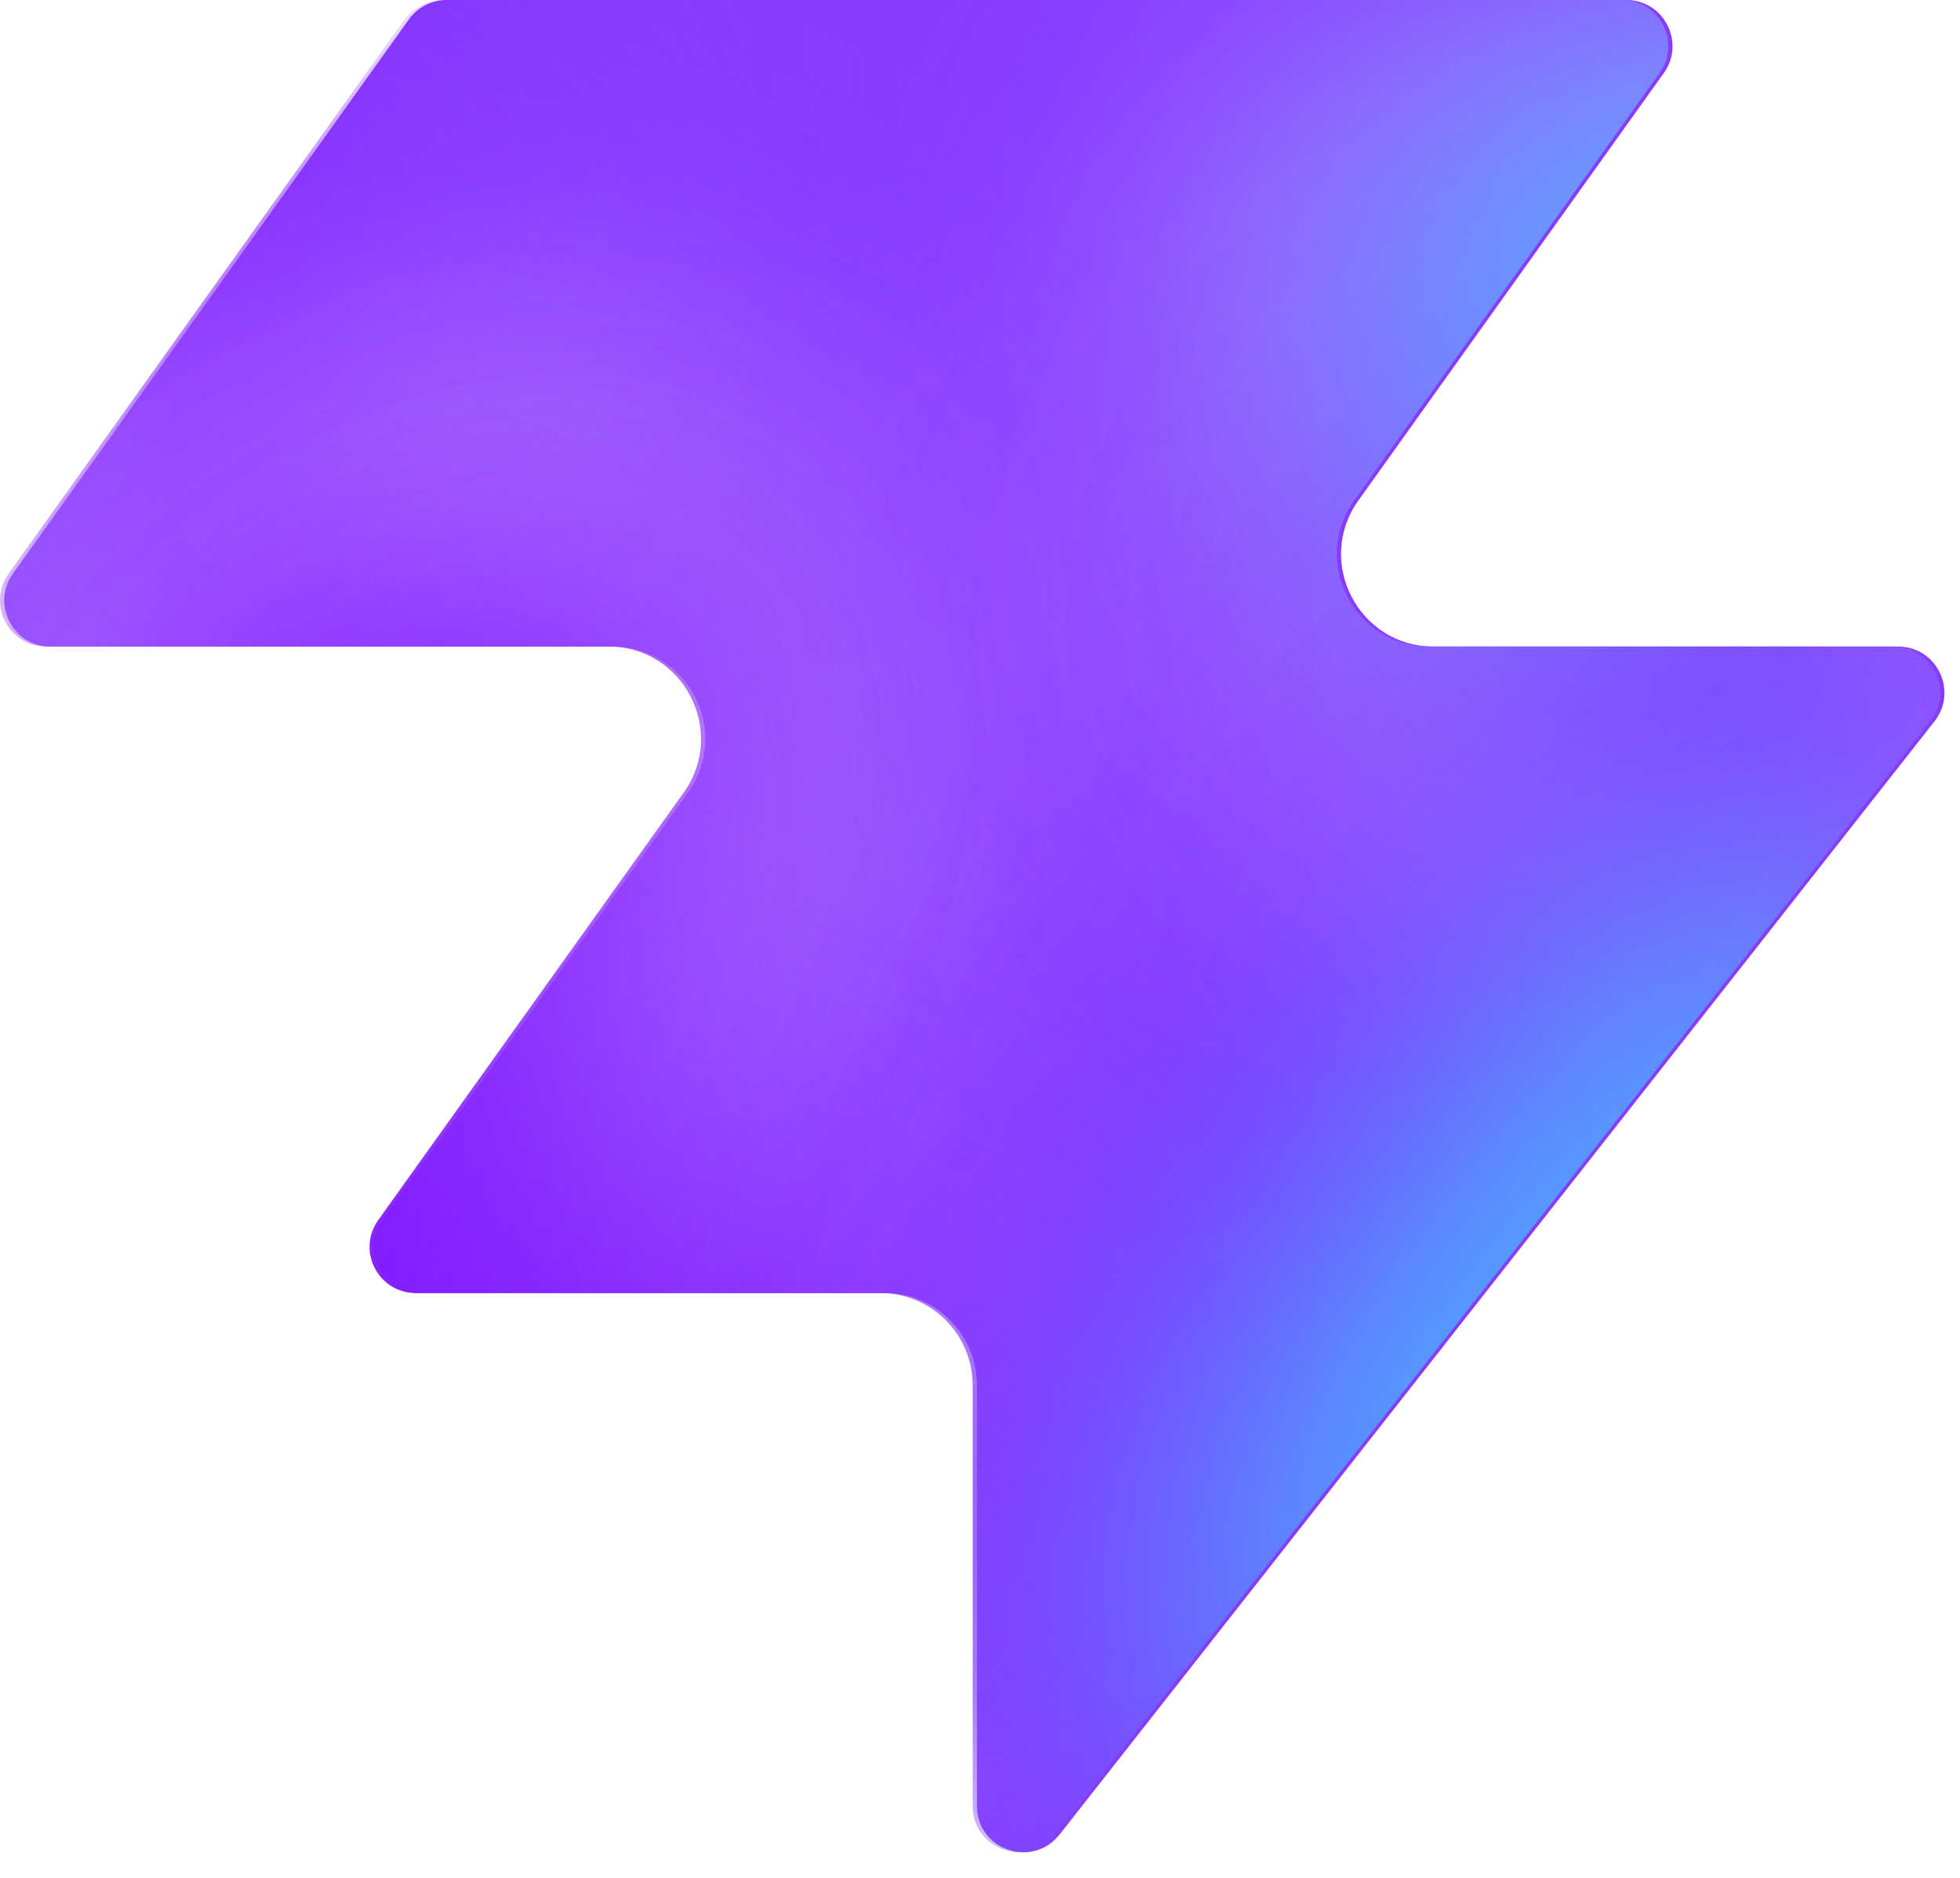
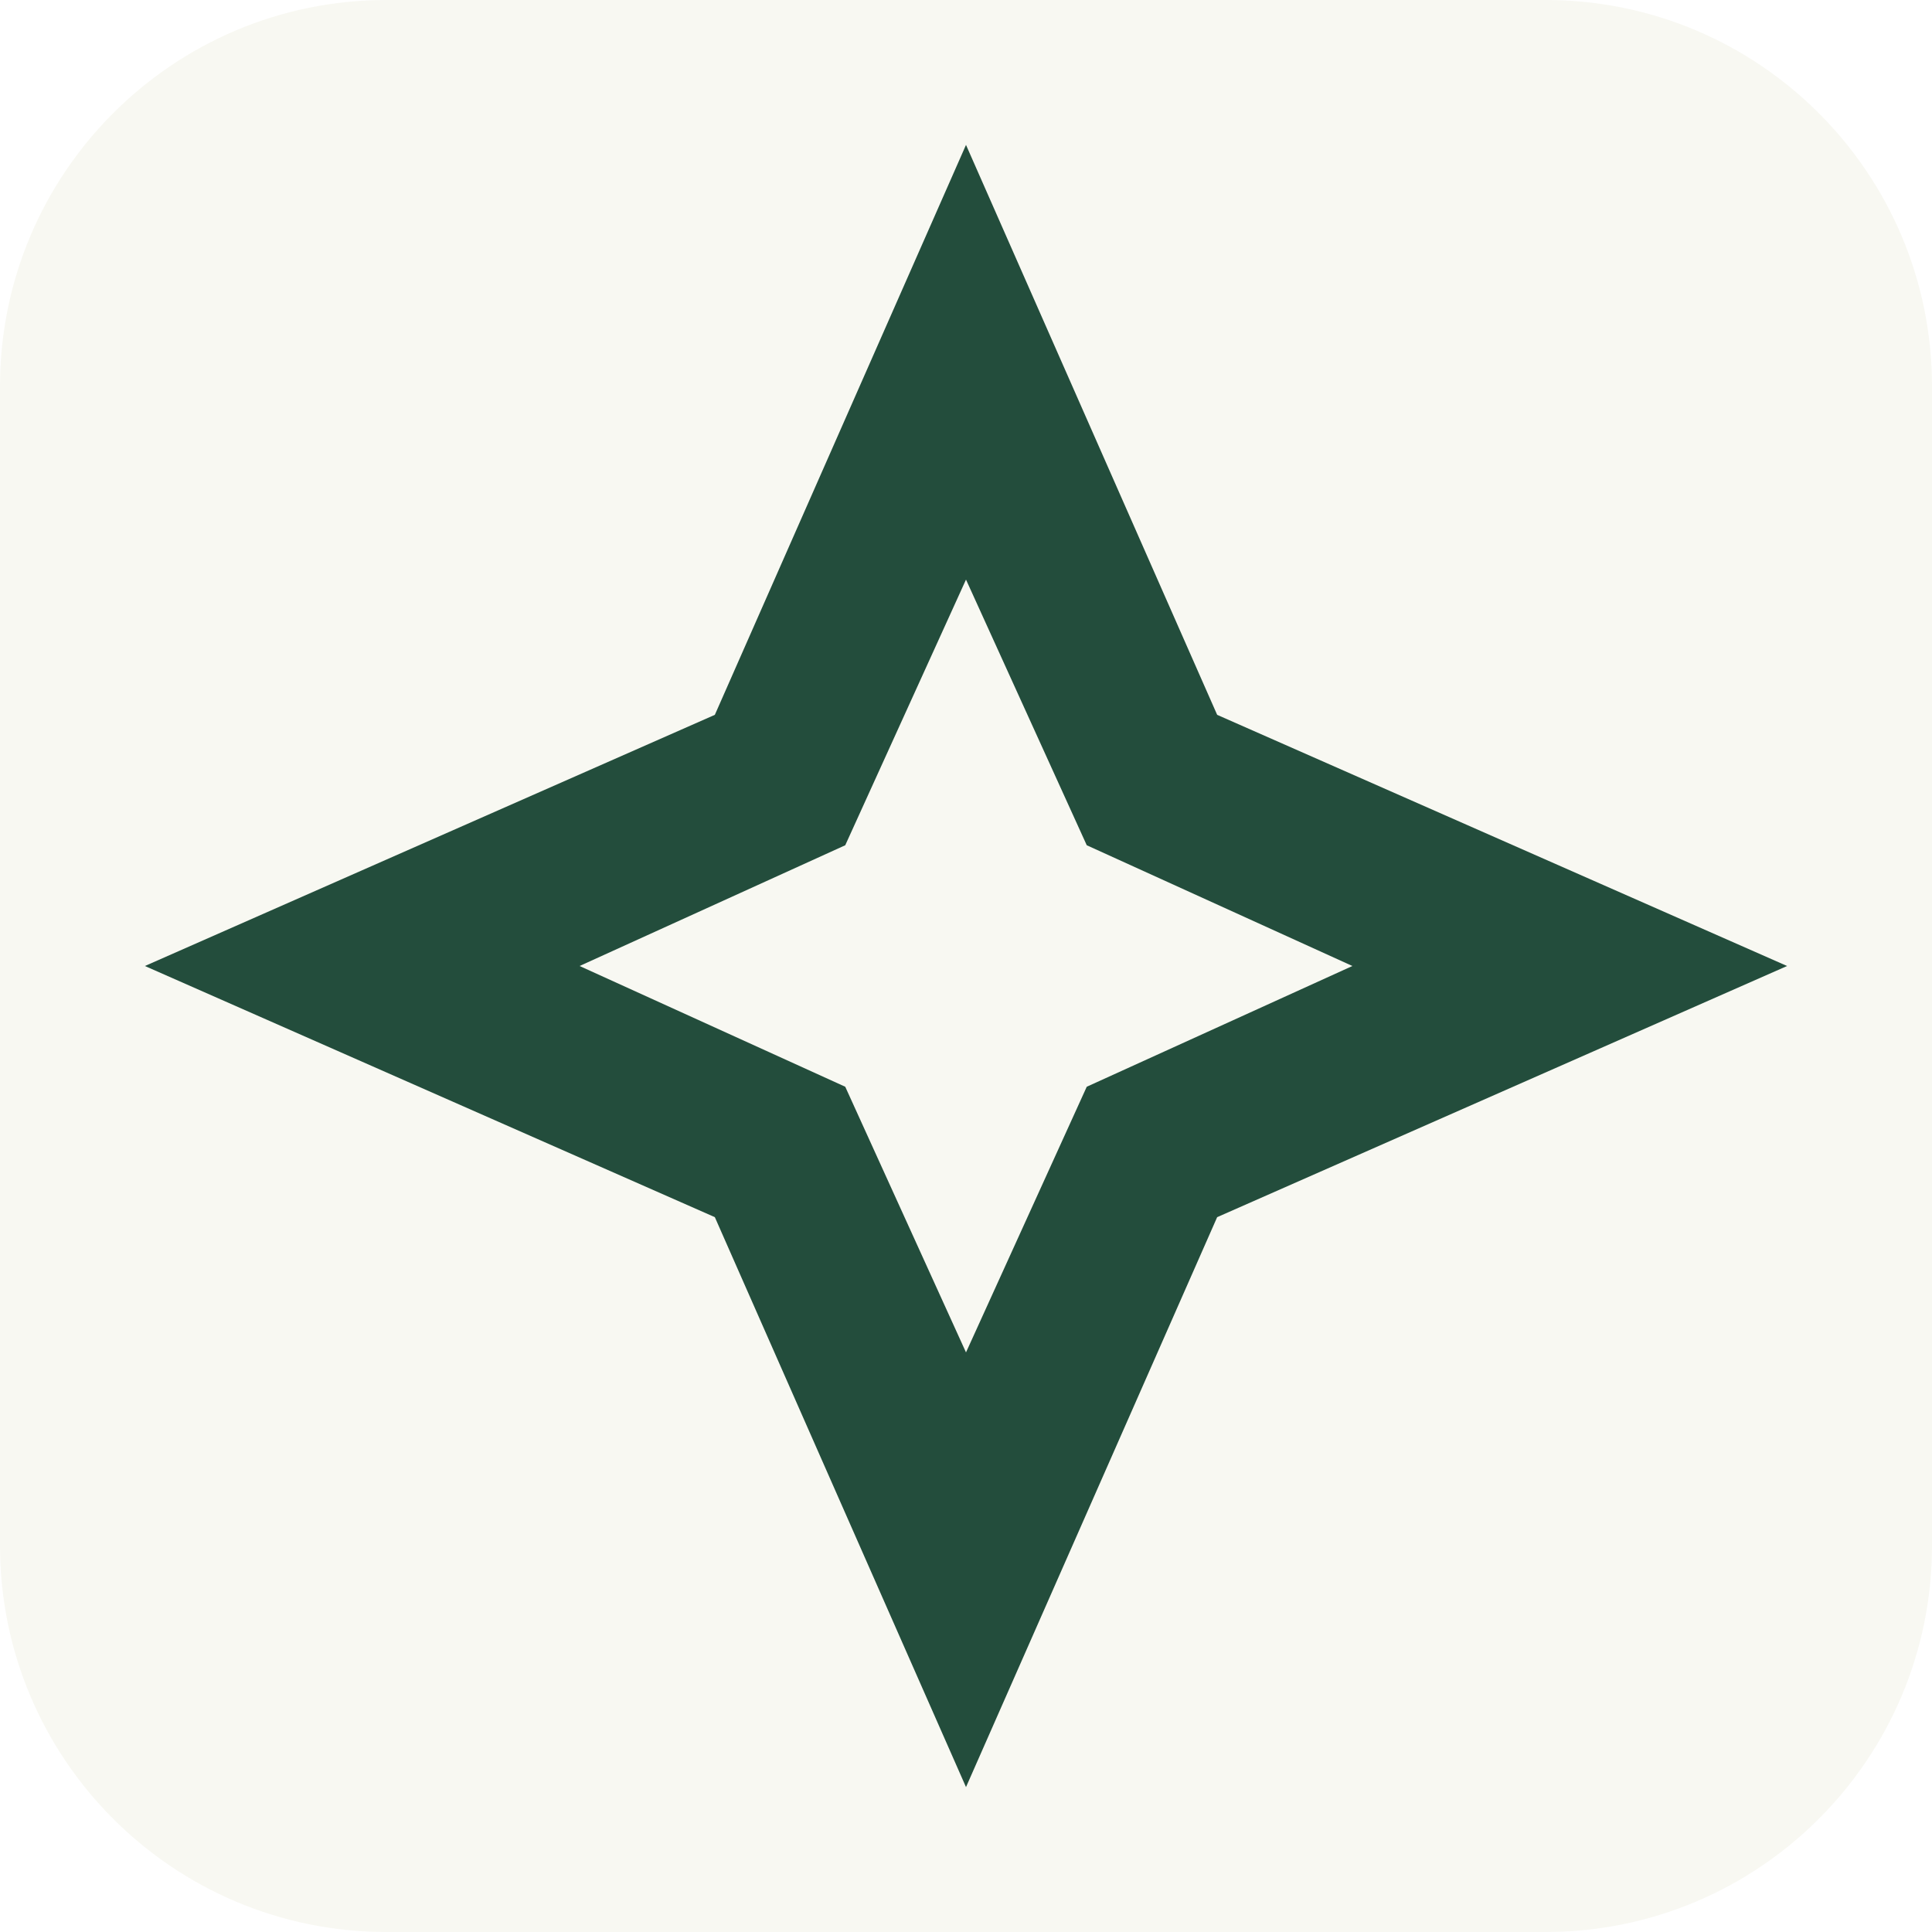
- <svg xmlns="http://www.w3.org/2000/svg" width="48" height="46" fill="none" viewBox="0 0 48 46">
-   <path fill="#863bff" d="M25.946 44.938c-.664.845-2.021.375-2.021-.698V33.937a2.26 2.26 0 0 0-2.262-2.262H10.287c-.92 0-1.456-1.04-.92-1.788l7.48-10.471c1.07-1.497 0-3.578-1.842-3.578H1.237c-.92 0-1.456-1.04-.92-1.788L10.013.474c.214-.297.556-.474.92-.474h28.894c.92 0 1.456 1.04.92 1.788l-7.48 10.471c-1.07 1.498 0 3.579 1.842 3.579h11.377c.943 0 1.473 1.088.89 1.83L25.947 44.94z" style="fill:#863bff;fill:color(display-p3 .525 .23 1);fill-opacity:1" />
-   <mask id="a" width="48" height="46" x="0" y="0" maskUnits="userSpaceOnUse" style="mask-type:alpha">
-     <path fill="#000" d="M25.842 44.938c-.664.844-2.021.375-2.021-.698V33.937a2.26 2.26 0 0 0-2.262-2.262H10.183c-.92 0-1.456-1.04-.92-1.788l7.48-10.471c1.07-1.498 0-3.579-1.842-3.579H1.133c-.92 0-1.456-1.04-.92-1.787L9.91.473c.214-.297.556-.474.92-.474h28.894c.92 0 1.456 1.04.92 1.788l-7.48 10.471c-1.07 1.498 0 3.578 1.842 3.578h11.377c.943 0 1.473 1.088.89 1.832L25.843 44.94z" style="fill:#000;fill-opacity:1" />
-   </mask>
-   <g mask="url(#a)">
-     <g filter="url(#b)">
-       <ellipse cx="5.508" cy="14.704" fill="#ede6ff" rx="5.508" ry="14.704" style="fill:#ede6ff;fill:color(display-p3 .927 .903 1);fill-opacity:1" transform="matrix(.00324 1 1 -.00324 -4.47 31.516)" />
-     </g>
-     <g filter="url(#c)">
-       <ellipse cx="10.399" cy="29.851" fill="#ede6ff" rx="10.399" ry="29.851" style="fill:#ede6ff;fill:color(display-p3 .927 .903 1);fill-opacity:1" transform="matrix(.00324 1 1 -.00324 -39.328 7.883)" />
-     </g>
-     <g filter="url(#d)">
-       <ellipse cx="5.508" cy="30.487" fill="#7e14ff" rx="5.508" ry="30.487" style="fill:#7e14ff;fill:color(display-p3 .492 .077 1);fill-opacity:1" transform="rotate(89.814 -25.913 -14.639)scale(1 -1)" />
-     </g>
-     <g filter="url(#e)">
-       <ellipse cx="5.508" cy="30.599" fill="#7e14ff" rx="5.508" ry="30.599" style="fill:#7e14ff;fill:color(display-p3 .492 .077 1);fill-opacity:1" transform="rotate(89.814 -32.644 -3.334)scale(1 -1)" />
-     </g>
-     <g filter="url(#f)">
-       <ellipse cx="5.508" cy="30.599" fill="#7e14ff" rx="5.508" ry="30.599" style="fill:#7e14ff;fill:color(display-p3 .492 .077 1);fill-opacity:1" transform="matrix(.00324 1 1 -.00324 -34.34 30.47)" />
-     </g>
-     <g filter="url(#g)">
-       <ellipse cx="14.072" cy="22.078" fill="#ede6ff" rx="14.072" ry="22.078" style="fill:#ede6ff;fill:color(display-p3 .927 .903 1);fill-opacity:1" transform="rotate(93.35 24.506 48.493)scale(-1 1)" />
-     </g>
-     <g filter="url(#h)">
-       <ellipse cx="3.47" cy="21.501" fill="#7e14ff" rx="3.47" ry="21.501" style="fill:#7e14ff;fill:color(display-p3 .492 .077 1);fill-opacity:1" transform="rotate(89.009 28.708 47.59)scale(-1 1)" />
-     </g>
-     <g filter="url(#i)">
-       <ellipse cx="3.47" cy="21.501" fill="#7e14ff" rx="3.47" ry="21.501" style="fill:#7e14ff;fill:color(display-p3 .492 .077 1);fill-opacity:1" transform="rotate(89.009 28.708 47.59)scale(-1 1)" />
-     </g>
-     <g filter="url(#j)">
-       <ellipse cx=".387" cy="8.972" fill="#7e14ff" rx="4.407" ry="29.108" style="fill:#7e14ff;fill:color(display-p3 .492 .077 1);fill-opacity:1" transform="rotate(39.51 .387 8.972)" />
-     </g>
-     <g filter="url(#k)">
-       <ellipse cx="47.523" cy="-6.092" fill="#7e14ff" rx="4.407" ry="29.108" style="fill:#7e14ff;fill:color(display-p3 .492 .077 1);fill-opacity:1" transform="rotate(37.892 47.523 -6.092)" />
-     </g>
-     <g filter="url(#l)">
-       <ellipse cx="41.412" cy="6.333" fill="#47bfff" rx="5.971" ry="9.665" style="fill:#47bfff;fill:color(display-p3 .28 .748 1);fill-opacity:1" transform="rotate(37.892 41.412 6.333)" />
-     </g>
-     <g filter="url(#m)">
-       <ellipse cx="-1.879" cy="38.332" fill="#7e14ff" rx="4.407" ry="29.108" style="fill:#7e14ff;fill:color(display-p3 .492 .077 1);fill-opacity:1" transform="rotate(37.892 -1.88 38.332)" />
-     </g>
-     <g filter="url(#n)">
-       <ellipse cx="-1.879" cy="38.332" fill="#7e14ff" rx="4.407" ry="29.108" style="fill:#7e14ff;fill:color(display-p3 .492 .077 1);fill-opacity:1" transform="rotate(37.892 -1.88 38.332)" />
-     </g>
-     <g filter="url(#o)">
-       <ellipse cx="35.651" cy="29.907" fill="#7e14ff" rx="4.407" ry="29.108" style="fill:#7e14ff;fill:color(display-p3 .492 .077 1);fill-opacity:1" transform="rotate(37.892 35.651 29.907)" />
-     </g>
-     <g filter="url(#p)">
-       <ellipse cx="38.418" cy="32.4" fill="#47bfff" rx="5.971" ry="15.297" style="fill:#47bfff;fill:color(display-p3 .28 .748 1);fill-opacity:1" transform="rotate(37.892 38.418 32.4)" />
-     </g>
-   </g>
-   <defs>
-     <filter id="b" width="60.045" height="41.654" x="-19.77" y="16.149" color-interpolation-filters="sRGB" filterUnits="userSpaceOnUse">
-       <feFlood flood-opacity="0" result="BackgroundImageFix" />
-       <feBlend in="SourceGraphic" in2="BackgroundImageFix" result="shape" />
-       <feGaussianBlur result="effect1_foregroundBlur_2002_17158" stdDeviation="7.659" />
-     </filter>
-     <filter id="c" width="90.34" height="51.437" x="-54.613" y="-7.533" color-interpolation-filters="sRGB" filterUnits="userSpaceOnUse">
-       <feFlood flood-opacity="0" result="BackgroundImageFix" />
-       <feBlend in="SourceGraphic" in2="BackgroundImageFix" result="shape" />
-       <feGaussianBlur result="effect1_foregroundBlur_2002_17158" stdDeviation="7.659" />
-     </filter>
-     <filter id="d" width="79.355" height="29.4" x="-49.64" y="2.03" color-interpolation-filters="sRGB" filterUnits="userSpaceOnUse">
-       <feFlood flood-opacity="0" result="BackgroundImageFix" />
-       <feBlend in="SourceGraphic" in2="BackgroundImageFix" result="shape" />
-       <feGaussianBlur result="effect1_foregroundBlur_2002_17158" stdDeviation="4.596" />
-     </filter>
-     <filter id="e" width="79.579" height="29.4" x="-45.045" y="20.029" color-interpolation-filters="sRGB" filterUnits="userSpaceOnUse">
-       <feFlood flood-opacity="0" result="BackgroundImageFix" />
-       <feBlend in="SourceGraphic" in2="BackgroundImageFix" result="shape" />
-       <feGaussianBlur result="effect1_foregroundBlur_2002_17158" stdDeviation="4.596" />
-     </filter>
-     <filter id="f" width="79.579" height="29.4" x="-43.513" y="21.178" color-interpolation-filters="sRGB" filterUnits="userSpaceOnUse">
-       <feFlood flood-opacity="0" result="BackgroundImageFix" />
-       <feBlend in="SourceGraphic" in2="BackgroundImageFix" result="shape" />
-       <feGaussianBlur result="effect1_foregroundBlur_2002_17158" stdDeviation="4.596" />
-     </filter>
-     <filter id="g" width="74.749" height="58.852" x="15.756" y="-17.901" color-interpolation-filters="sRGB" filterUnits="userSpaceOnUse">
-       <feFlood flood-opacity="0" result="BackgroundImageFix" />
-       <feBlend in="SourceGraphic" in2="BackgroundImageFix" result="shape" />
-       <feGaussianBlur result="effect1_foregroundBlur_2002_17158" stdDeviation="7.659" />
-     </filter>
-     <filter id="h" width="61.377" height="25.362" x="23.548" y="2.284" color-interpolation-filters="sRGB" filterUnits="userSpaceOnUse">
-       <feFlood flood-opacity="0" result="BackgroundImageFix" />
-       <feBlend in="SourceGraphic" in2="BackgroundImageFix" result="shape" />
-       <feGaussianBlur result="effect1_foregroundBlur_2002_17158" stdDeviation="4.596" />
-     </filter>
-     <filter id="i" width="61.377" height="25.362" x="23.548" y="2.284" color-interpolation-filters="sRGB" filterUnits="userSpaceOnUse">
-       <feFlood flood-opacity="0" result="BackgroundImageFix" />
-       <feBlend in="SourceGraphic" in2="BackgroundImageFix" result="shape" />
-       <feGaussianBlur result="effect1_foregroundBlur_2002_17158" stdDeviation="4.596" />
-     </filter>
-     <filter id="j" width="56.045" height="63.649" x="-27.636" y="-22.853" color-interpolation-filters="sRGB" filterUnits="userSpaceOnUse">
-       <feFlood flood-opacity="0" result="BackgroundImageFix" />
-       <feBlend in="SourceGraphic" in2="BackgroundImageFix" result="shape" />
-       <feGaussianBlur result="effect1_foregroundBlur_2002_17158" stdDeviation="4.596" />
-     </filter>
-     <filter id="k" width="54.814" height="64.646" x="20.116" y="-38.415" color-interpolation-filters="sRGB" filterUnits="userSpaceOnUse">
-       <feFlood flood-opacity="0" result="BackgroundImageFix" />
-       <feBlend in="SourceGraphic" in2="BackgroundImageFix" result="shape" />
-       <feGaussianBlur result="effect1_foregroundBlur_2002_17158" stdDeviation="4.596" />
-     </filter>
-     <filter id="l" width="33.541" height="35.313" x="24.641" y="-11.323" color-interpolation-filters="sRGB" filterUnits="userSpaceOnUse">
-       <feFlood flood-opacity="0" result="BackgroundImageFix" />
-       <feBlend in="SourceGraphic" in2="BackgroundImageFix" result="shape" />
-       <feGaussianBlur result="effect1_foregroundBlur_2002_17158" stdDeviation="4.596" />
-     </filter>
-     <filter id="m" width="54.814" height="64.646" x="-29.286" y="6.009" color-interpolation-filters="sRGB" filterUnits="userSpaceOnUse">
-       <feFlood flood-opacity="0" result="BackgroundImageFix" />
-       <feBlend in="SourceGraphic" in2="BackgroundImageFix" result="shape" />
-       <feGaussianBlur result="effect1_foregroundBlur_2002_17158" stdDeviation="4.596" />
-     </filter>
-     <filter id="n" width="54.814" height="64.646" x="-29.286" y="6.009" color-interpolation-filters="sRGB" filterUnits="userSpaceOnUse">
-       <feFlood flood-opacity="0" result="BackgroundImageFix" />
-       <feBlend in="SourceGraphic" in2="BackgroundImageFix" result="shape" />
-       <feGaussianBlur result="effect1_foregroundBlur_2002_17158" stdDeviation="4.596" />
-     </filter>
-     <filter id="o" width="54.814" height="64.646" x="8.244" y="-2.416" color-interpolation-filters="sRGB" filterUnits="userSpaceOnUse">
-       <feFlood flood-opacity="0" result="BackgroundImageFix" />
-       <feBlend in="SourceGraphic" in2="BackgroundImageFix" result="shape" />
-       <feGaussianBlur result="effect1_foregroundBlur_2002_17158" stdDeviation="4.596" />
-     </filter>
-     <filter id="p" width="39.409" height="43.623" x="18.713" y="10.588" color-interpolation-filters="sRGB" filterUnits="userSpaceOnUse">
-       <feFlood flood-opacity="0" result="BackgroundImageFix" />
-       <feBlend in="SourceGraphic" in2="BackgroundImageFix" result="shape" />
-       <feGaussianBlur result="effect1_foregroundBlur_2002_17158" stdDeviation="4.596" />
-     </filter>
-   </defs>
+ <svg xmlns="http://www.w3.org/2000/svg" viewBox="0 0 40 40">
+   <rect width="40" height="40" rx="8" fill="#f8f8f2" />
+   <path d="m20 3 5.2 11.8L37 20l-11.8 5.2L20 37l-5.2-11.8L3 20l11.8-5.2L20 3Z" fill="#234d3c" />
+   <path d="m20 12 2.5 5.5L28 20l-5.5 2.5L20 28l-2.5-5.5L12 20l5.5-2.5L20 12Z" fill="#f8f8f2" />
</svg>
